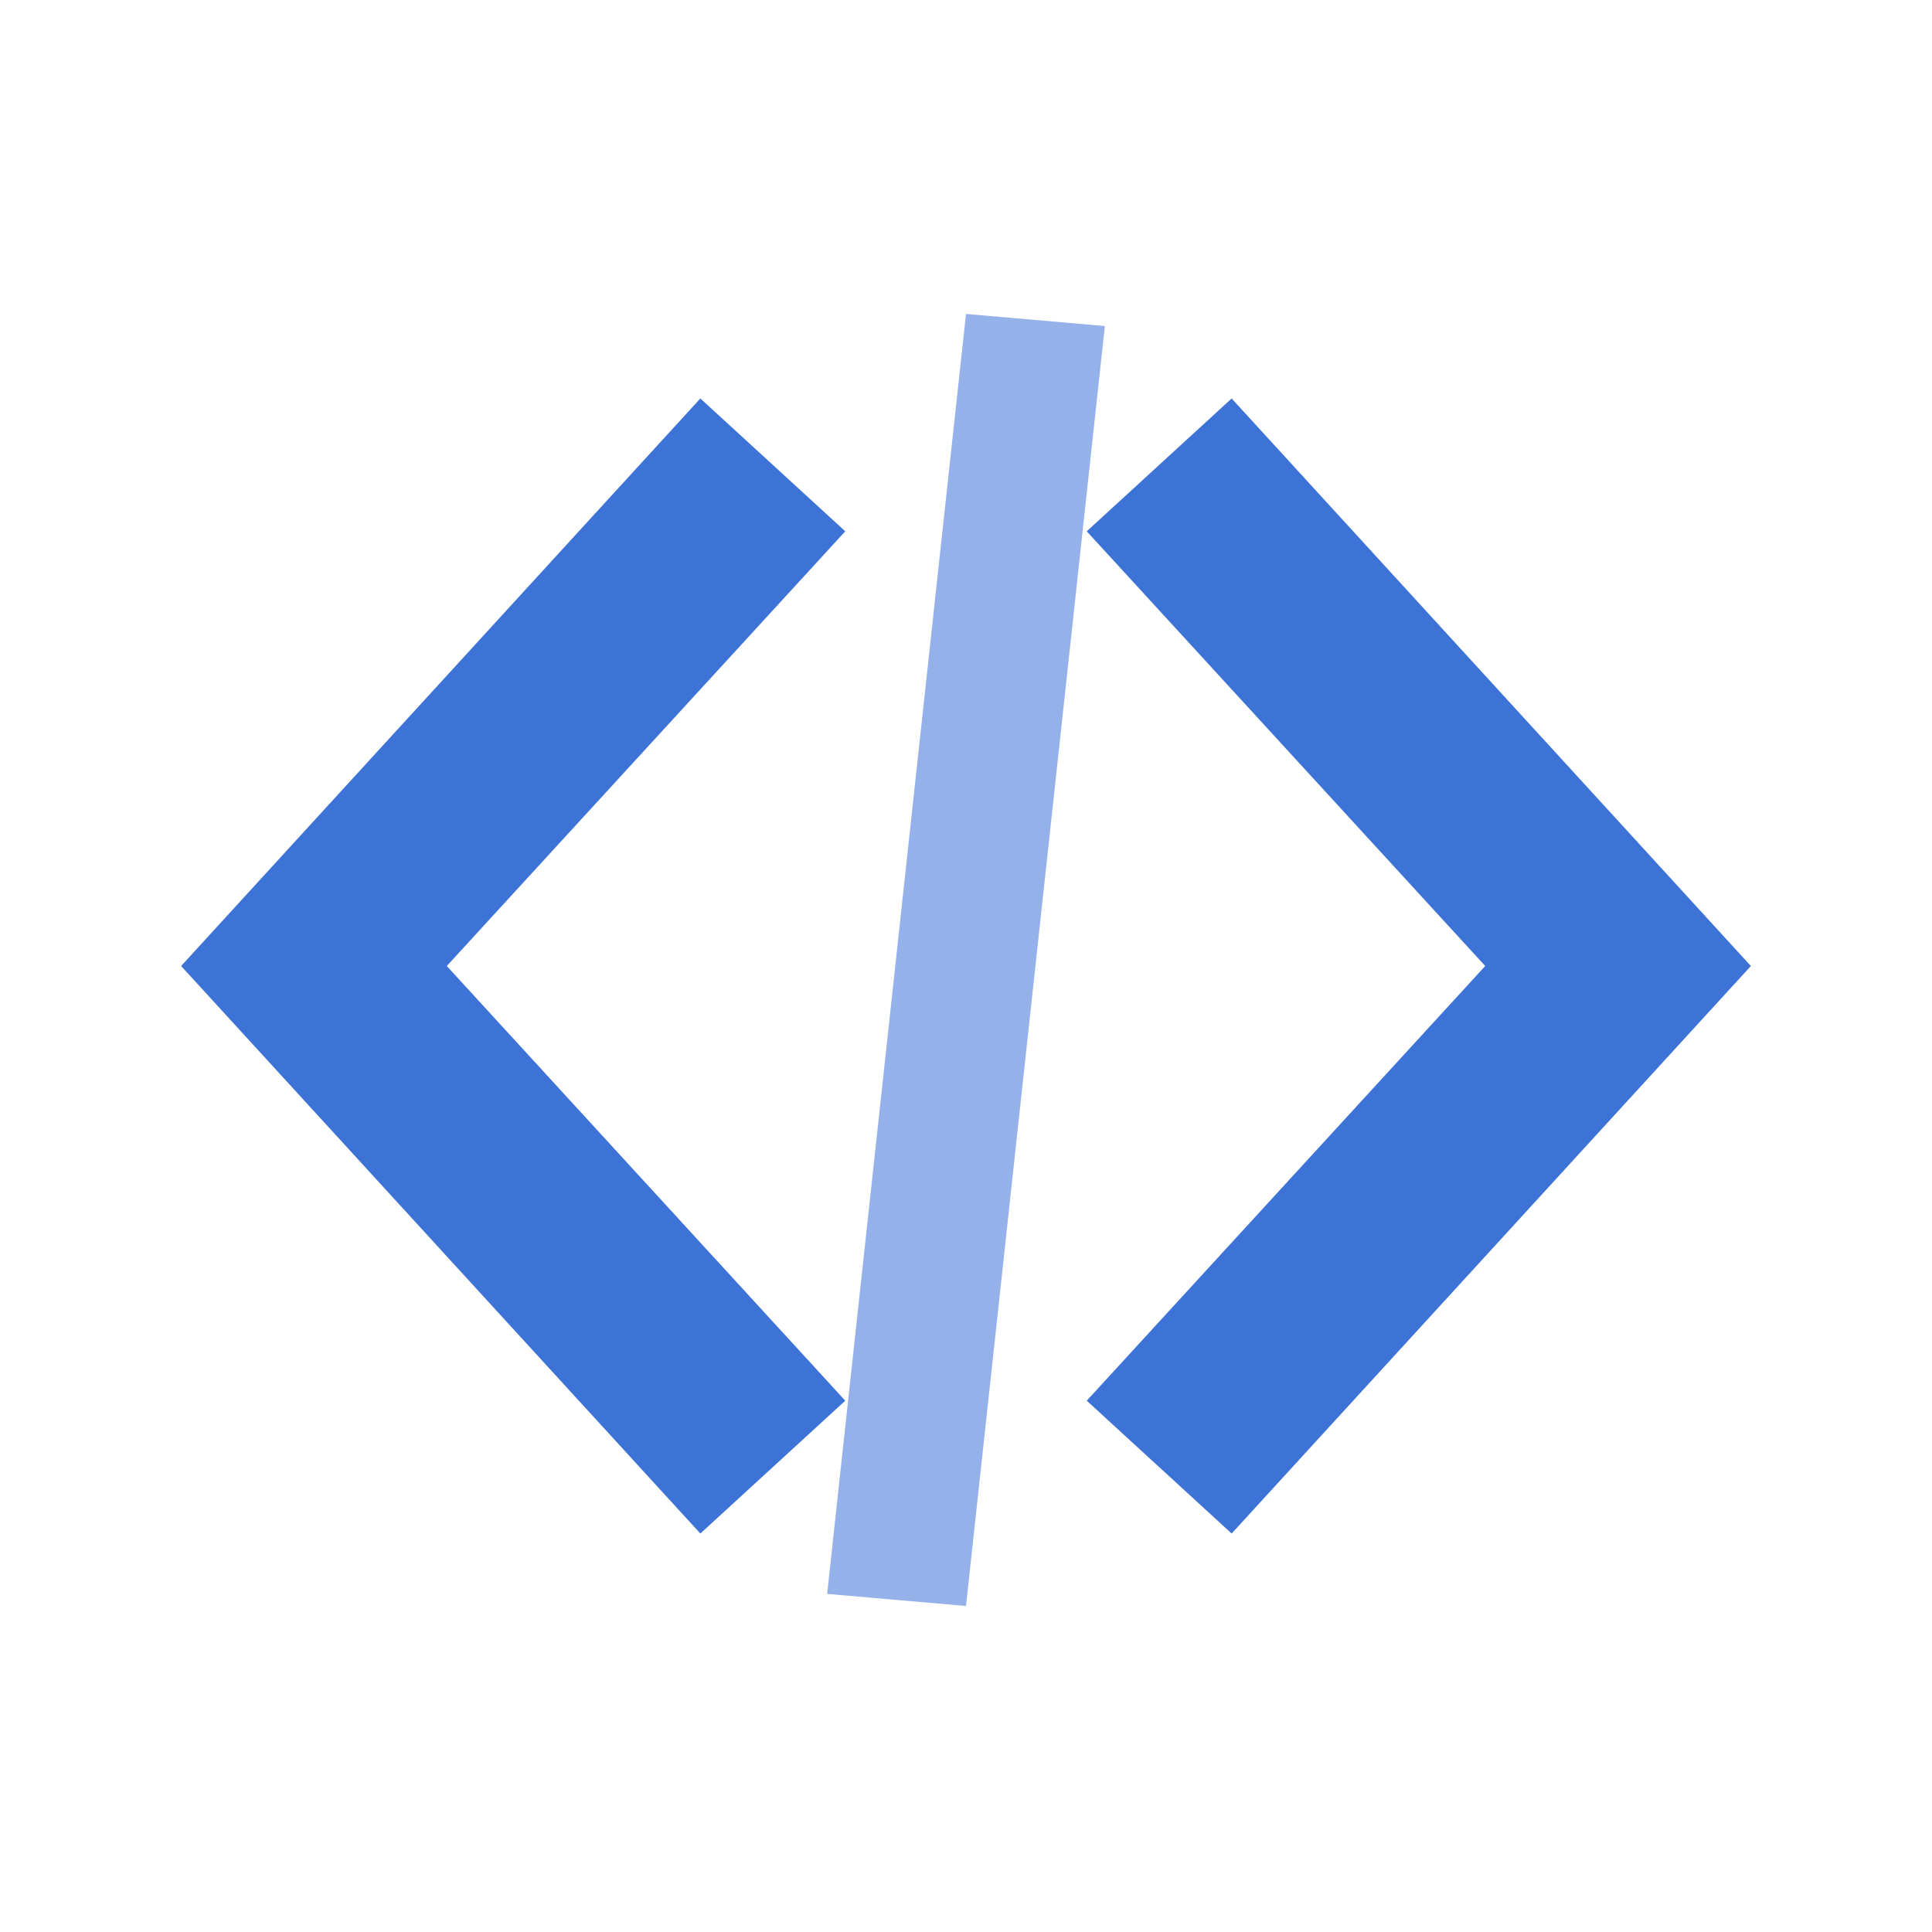
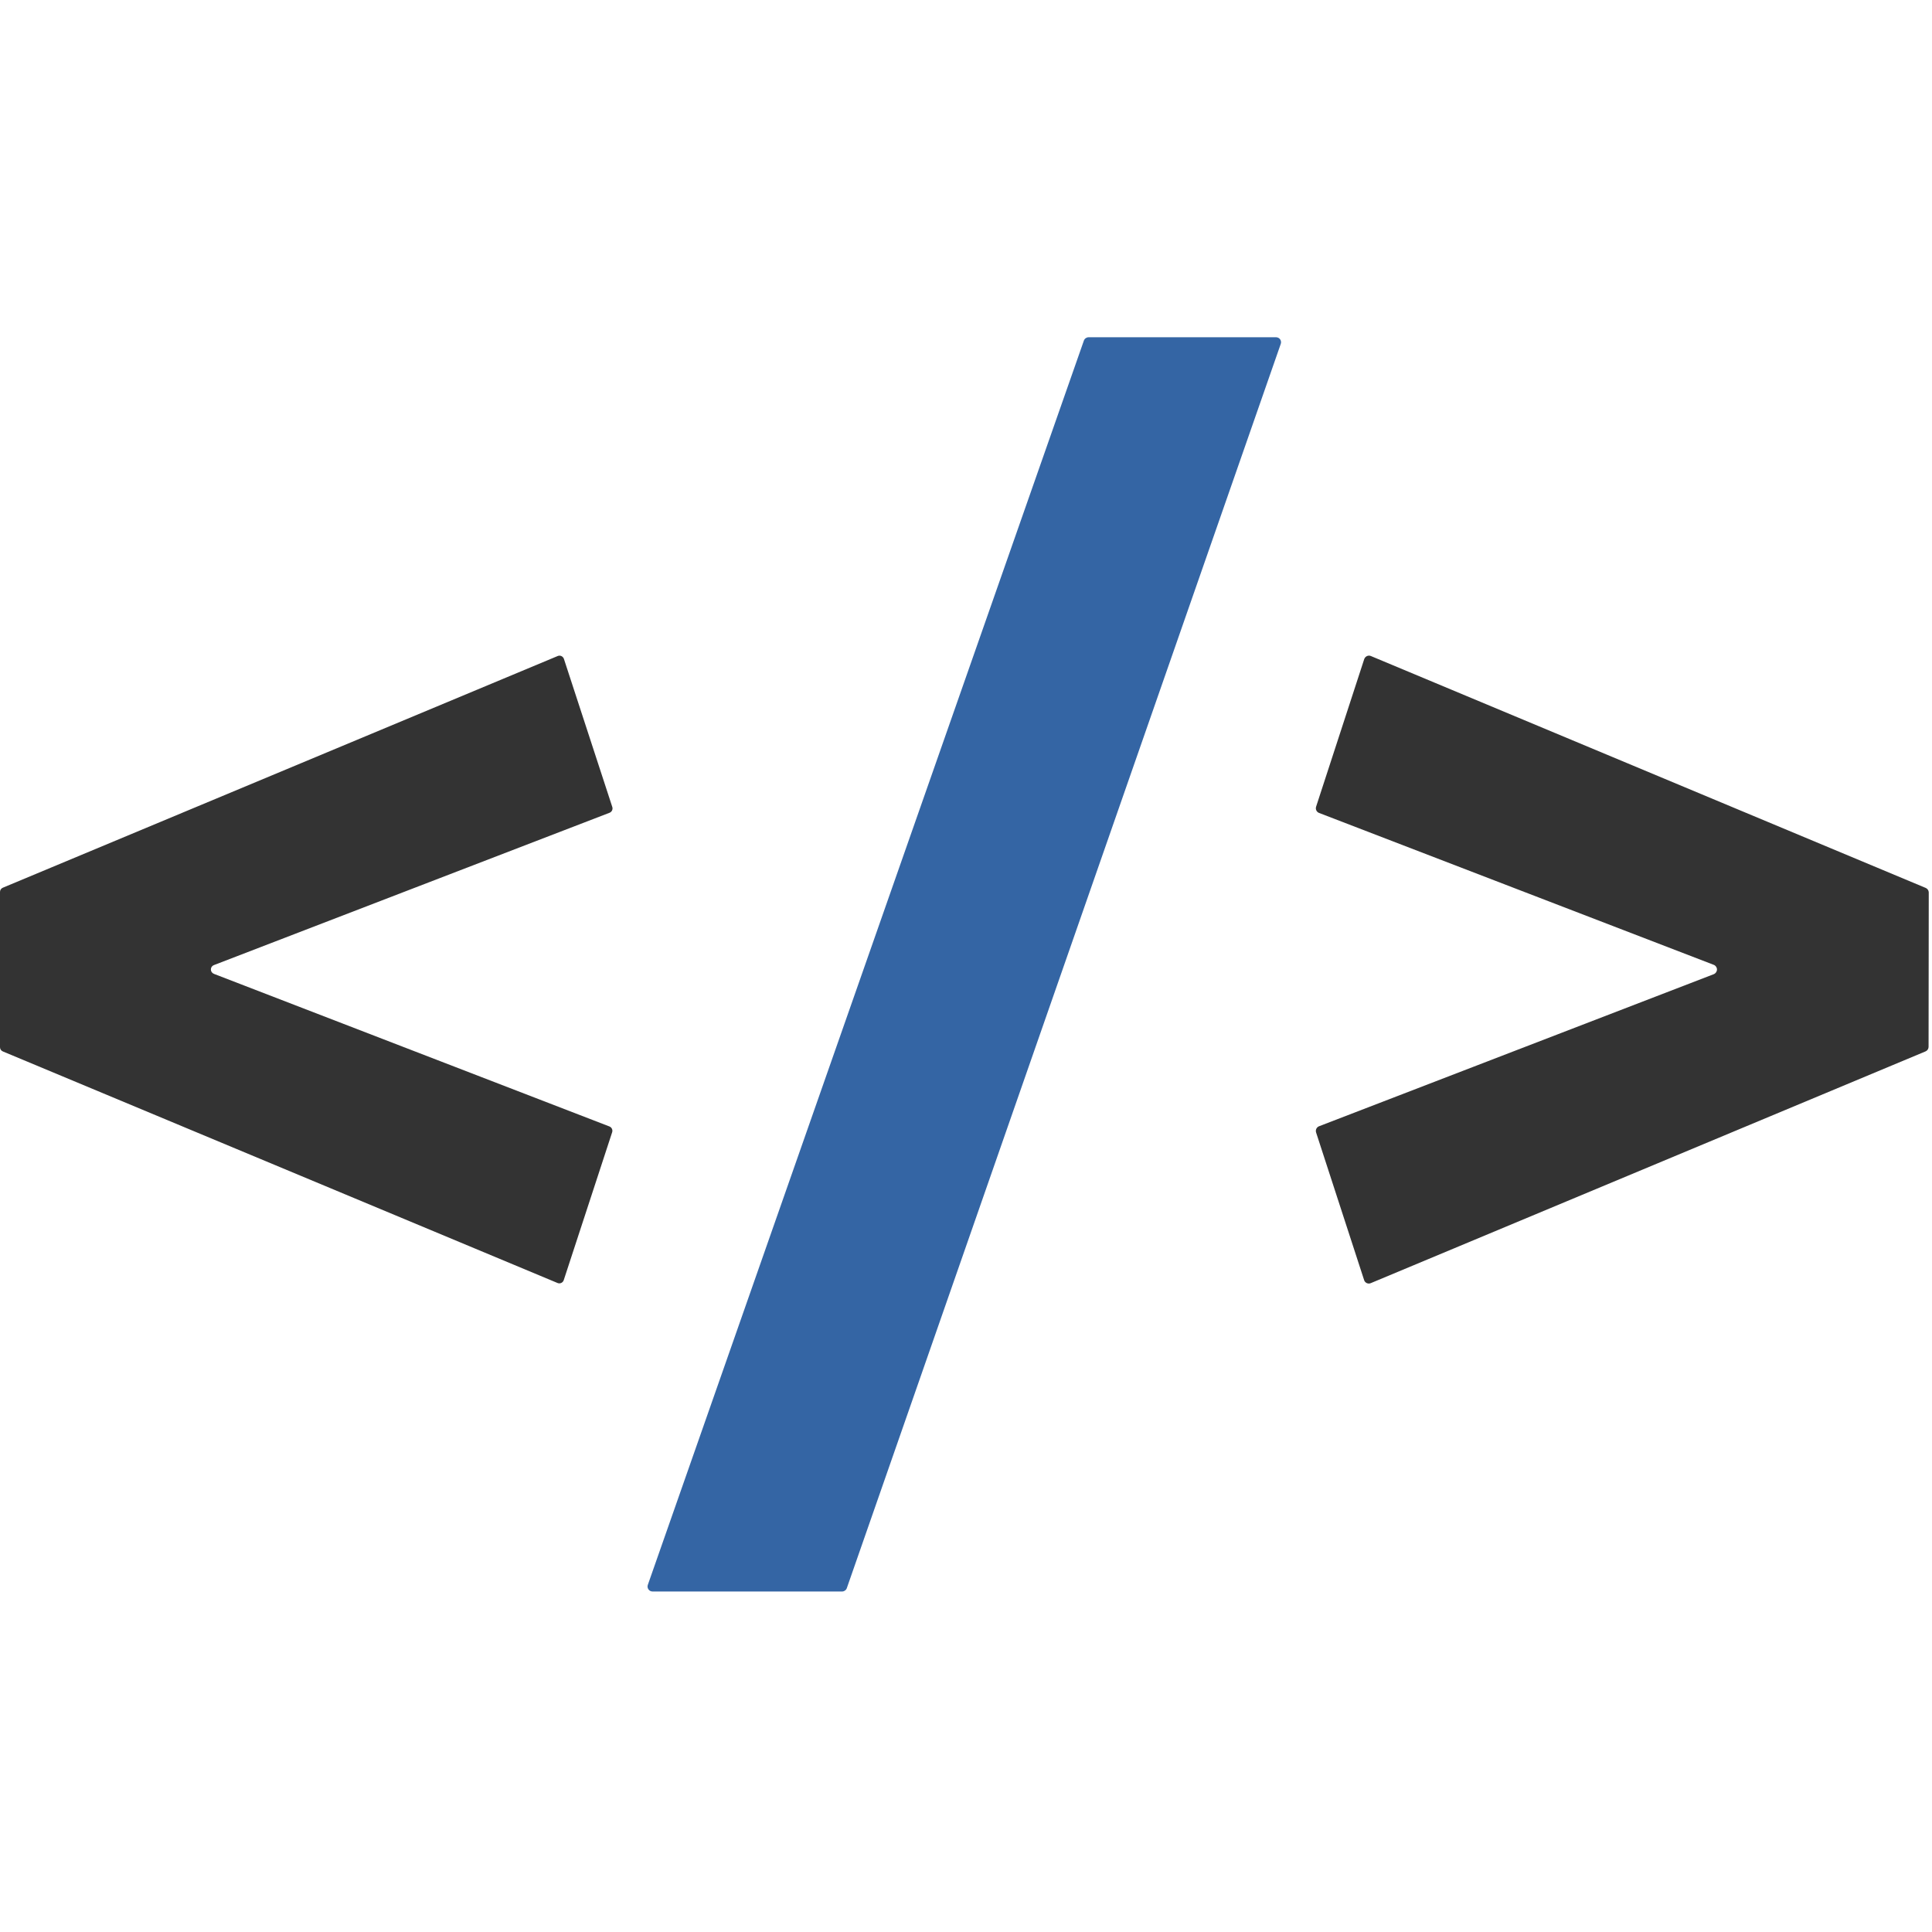
- <svg xmlns="http://www.w3.org/2000/svg" viewBox="0 0 32 32">
-   <path fill="#3d72d7" d="M11.6 6.6 3 16l8.6 9.4 2.4-2.2L7.4 16 14 8.8zm8.8 0-2.4 2.2L24.6 16 18 23.2l2.4 2.2L29 16z" />
-   <path fill="#3d72d7" d="M18.3 5.4 16 26.6l-2.3-.2L16 5.2z" opacity=".55" />
+ <svg xmlns="http://www.w3.org/2000/svg" viewBox="0 0 128 128">
+   <path fill="#3465a4" d="m42.922 104.996 28.89-82.437a.334.334 0 0 1 .32-.215h12.411a.329.329 0 0 1 .309.445l-28.75 82.434a.33.33 0 0 1-.309.218H43.23a.322.322 0 0 1-.27-.144.318.318 0 0 1-.038-.3Zm0 0" />
+   <path fill="#333" d="m87.195 53.445 3.188-9.777a.348.348 0 0 1 .18-.2.316.316 0 0 1 .265-.003l36.75 15.36c.121.05.203.167.207.296l-.012 10.242a.328.328 0 0 1-.207.297l-36.75 15.352a.316.316 0 0 1-.265-.004.325.325 0 0 1-.176-.203l-3.18-9.774a.333.333 0 0 1 .196-.414l26.148-10.074a.338.338 0 0 0 .215-.313.333.333 0 0 0-.215-.308L87.391 53.859a.333.333 0 0 1-.196-.414ZM14.172 64.52l26.2 10.109a.31.31 0 0 1 .187.379l-3.211 9.808a.312.312 0 0 1-.168.184.3.3 0 0 1-.246 0L.188 69.66A.302.302 0 0 1 0 69.371v-10.27a.302.302 0 0 1 .188-.288l36.757-15.348a.3.3 0 0 1 .246 0 .324.324 0 0 1 .168.183l3.207 9.817a.309.309 0 0 1-.183.383L14.172 63.94a.308.308 0 0 0 0 .578Zm0 0" />
</svg>
